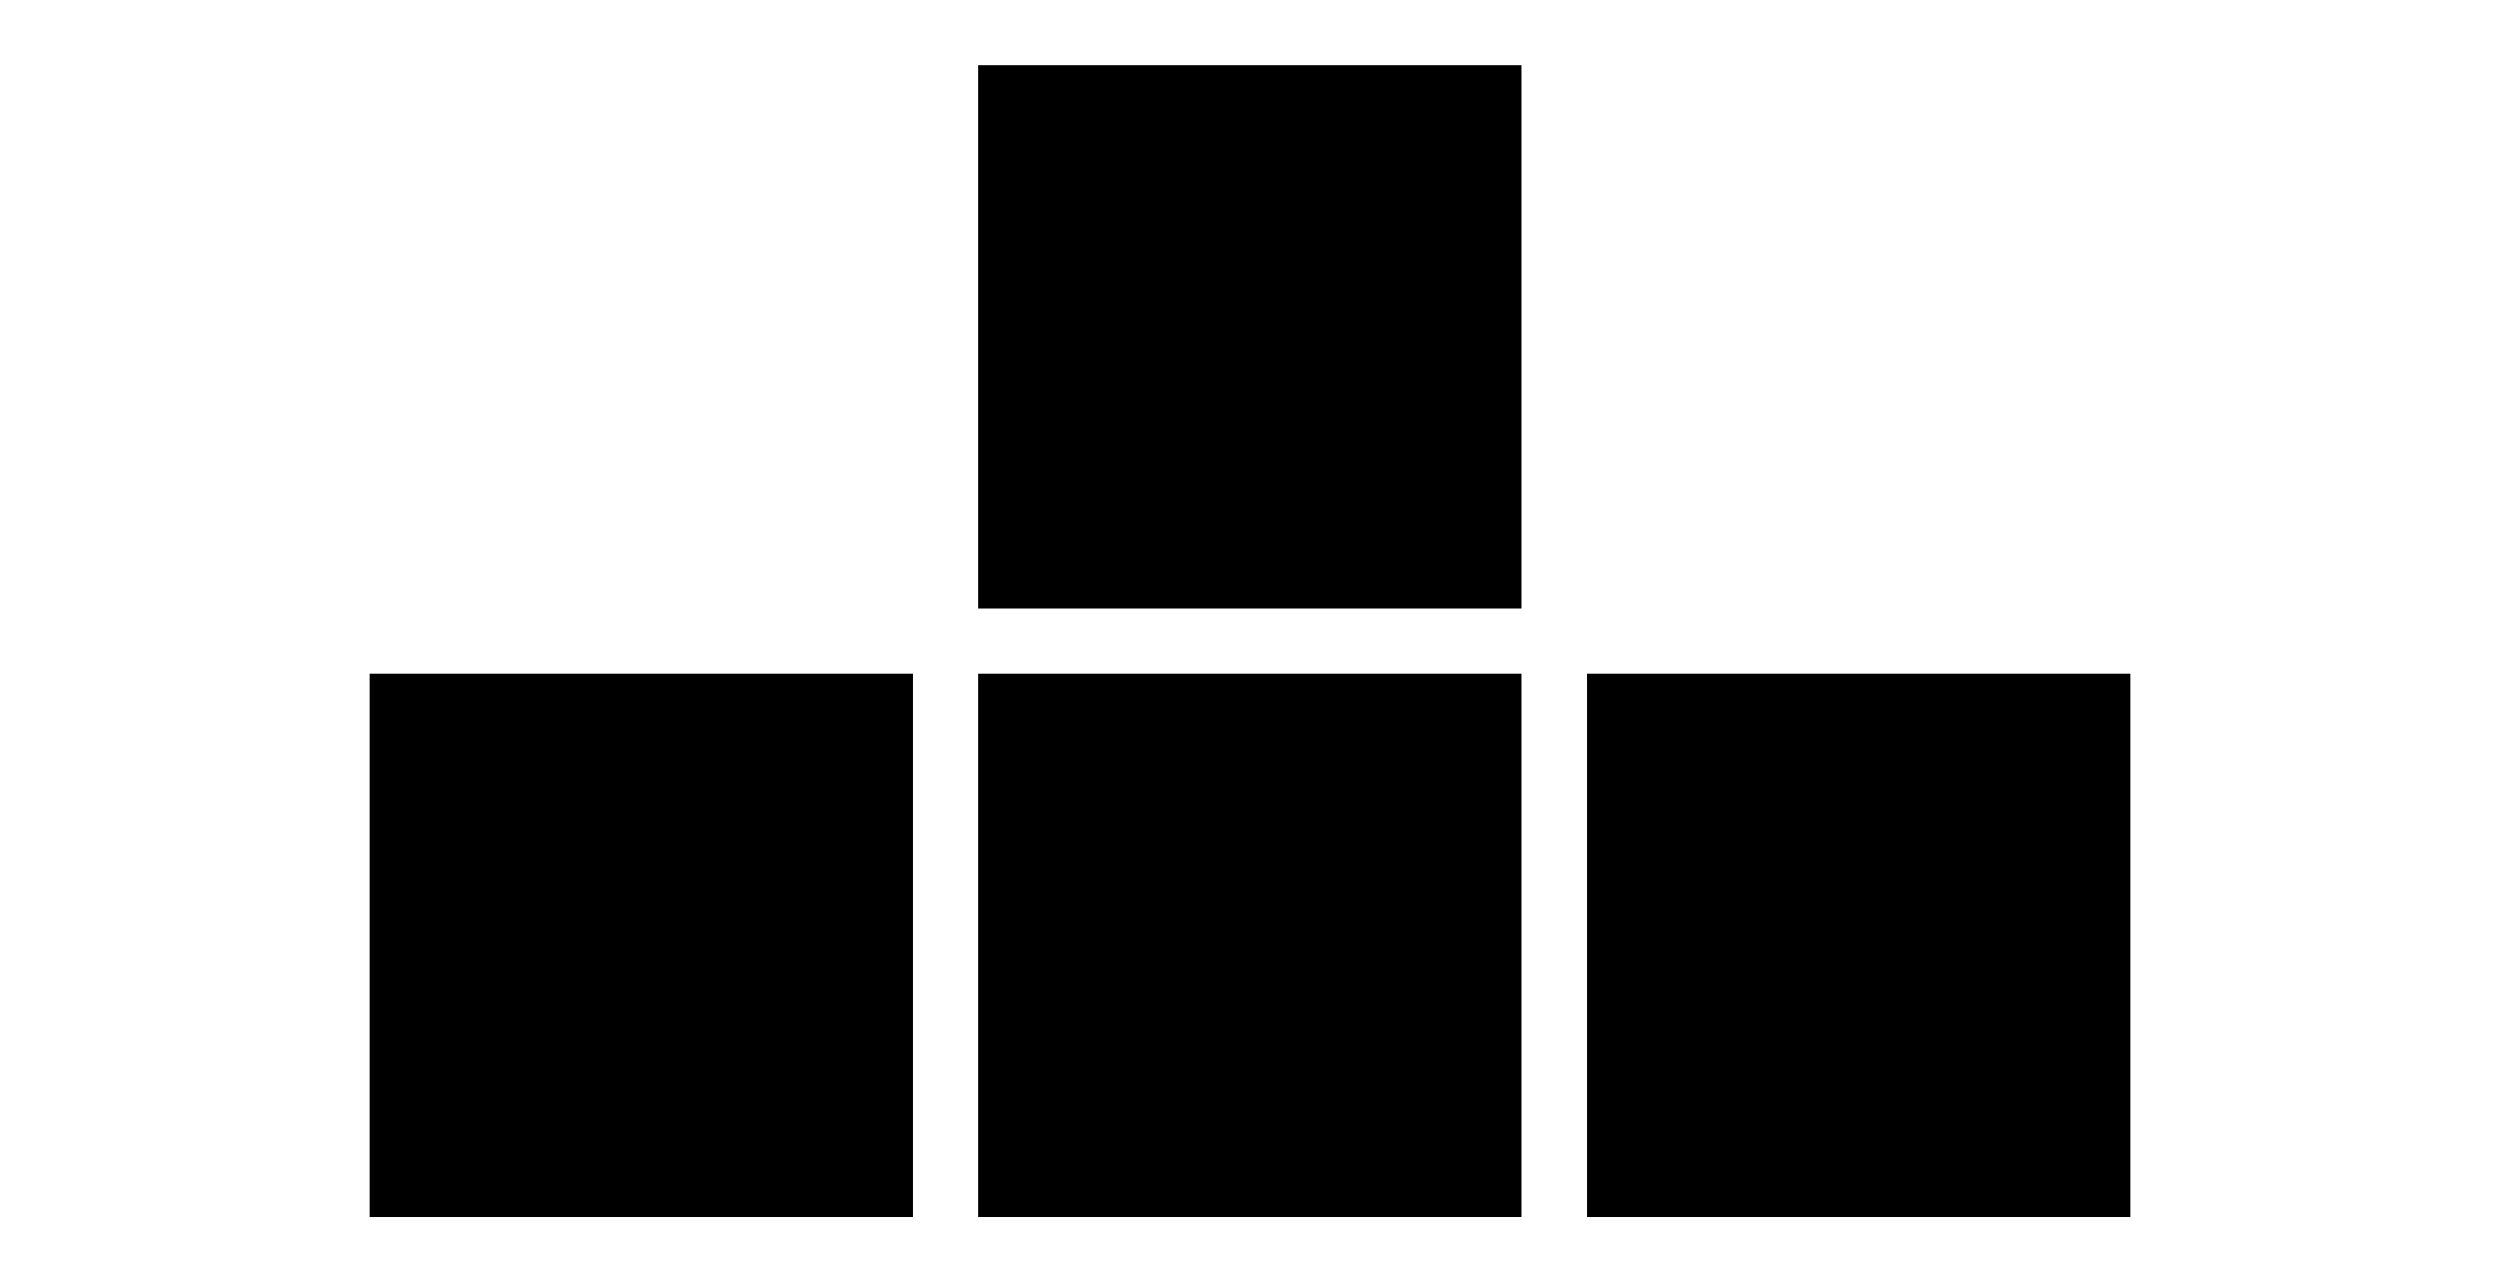
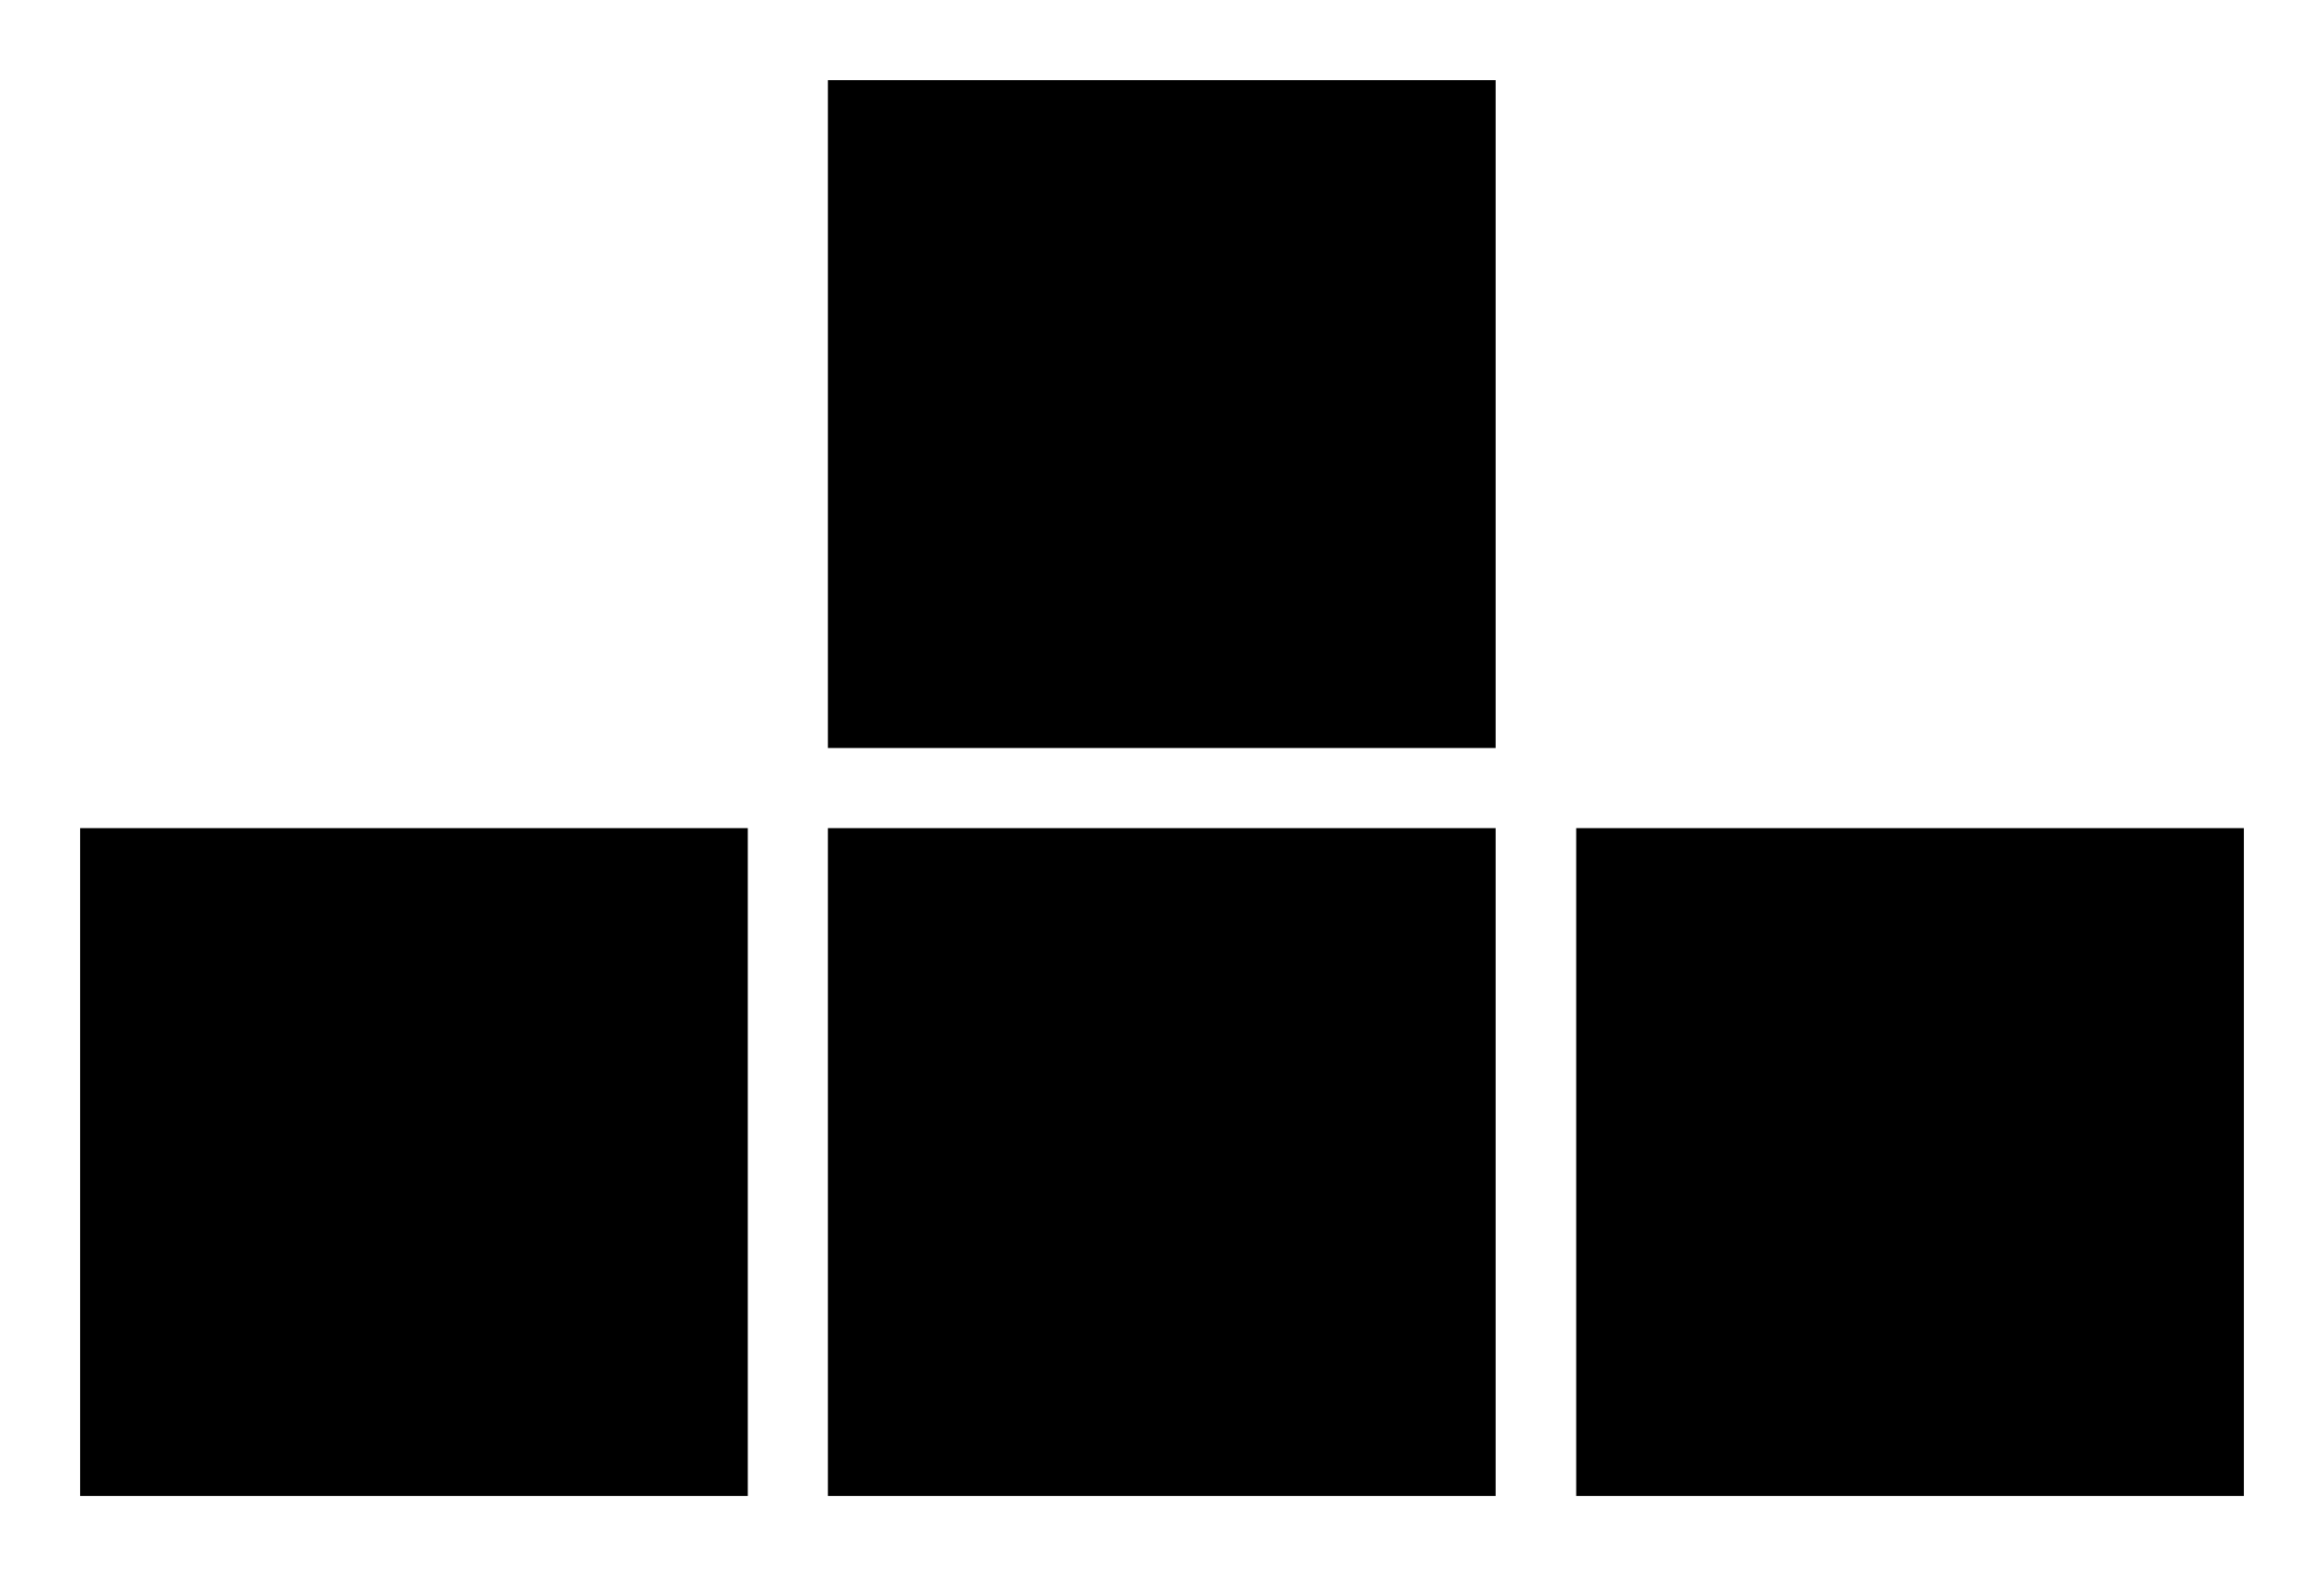
- <svg xmlns="http://www.w3.org/2000/svg" id="Layer_1" data-name="Layer 1" viewBox="0 0 65.2 33.45">
-   <rect x="25.51" y="1.7" width="14.17" height="14.17" />
-   <rect x="9.64" y="17.57" width="14.17" height="14.17" />
-   <rect x="25.51" y="17.57" width="14.17" height="14.17" />
-   <rect x="41.39" y="17.57" width="14.17" height="14.17" />
+ <svg xmlns="http://www.w3.org/2000/svg" id="Layer_1" data-name="Layer 1" viewBox="0 0 49.32 33.45">
+   <rect x="17.57" y="1.7" width="14.17" height="14.17" />
+   <rect x="1.7" y="17.57" width="14.17" height="14.17" />
+   <rect x="17.57" y="17.57" width="14.17" height="14.17" />
+   <rect x="33.45" y="17.57" width="14.17" height="14.17" />
</svg>
